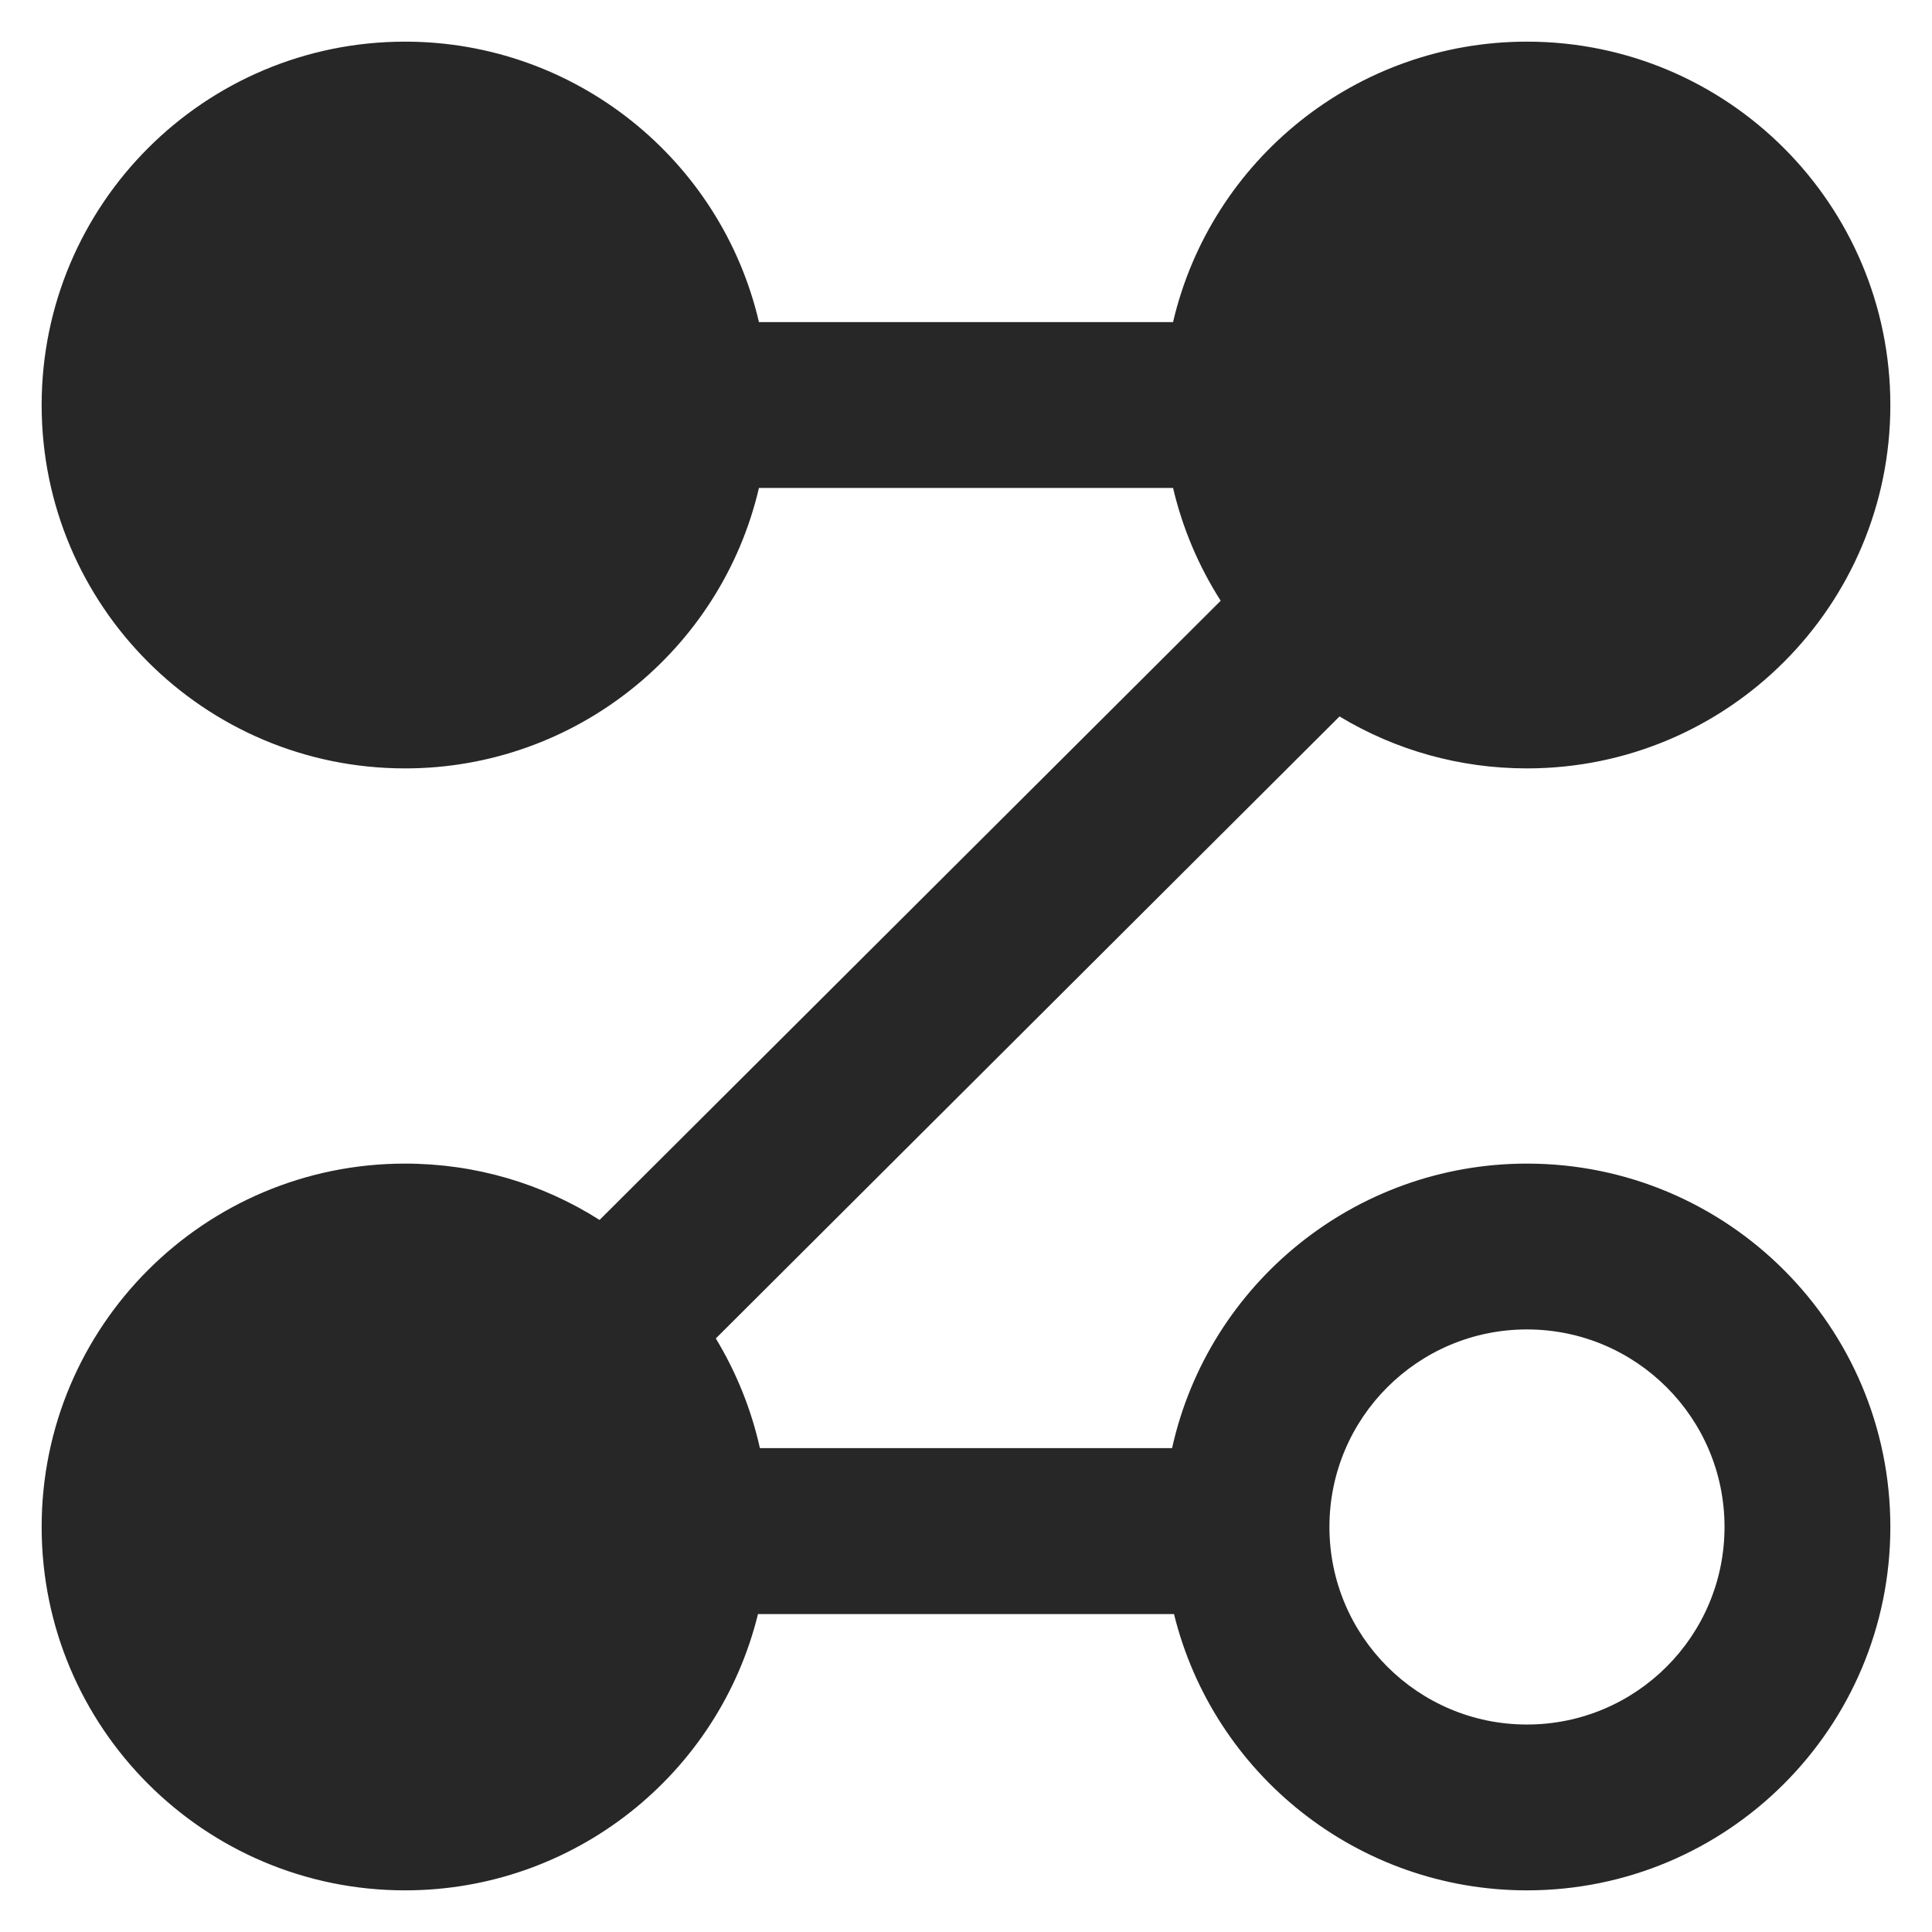
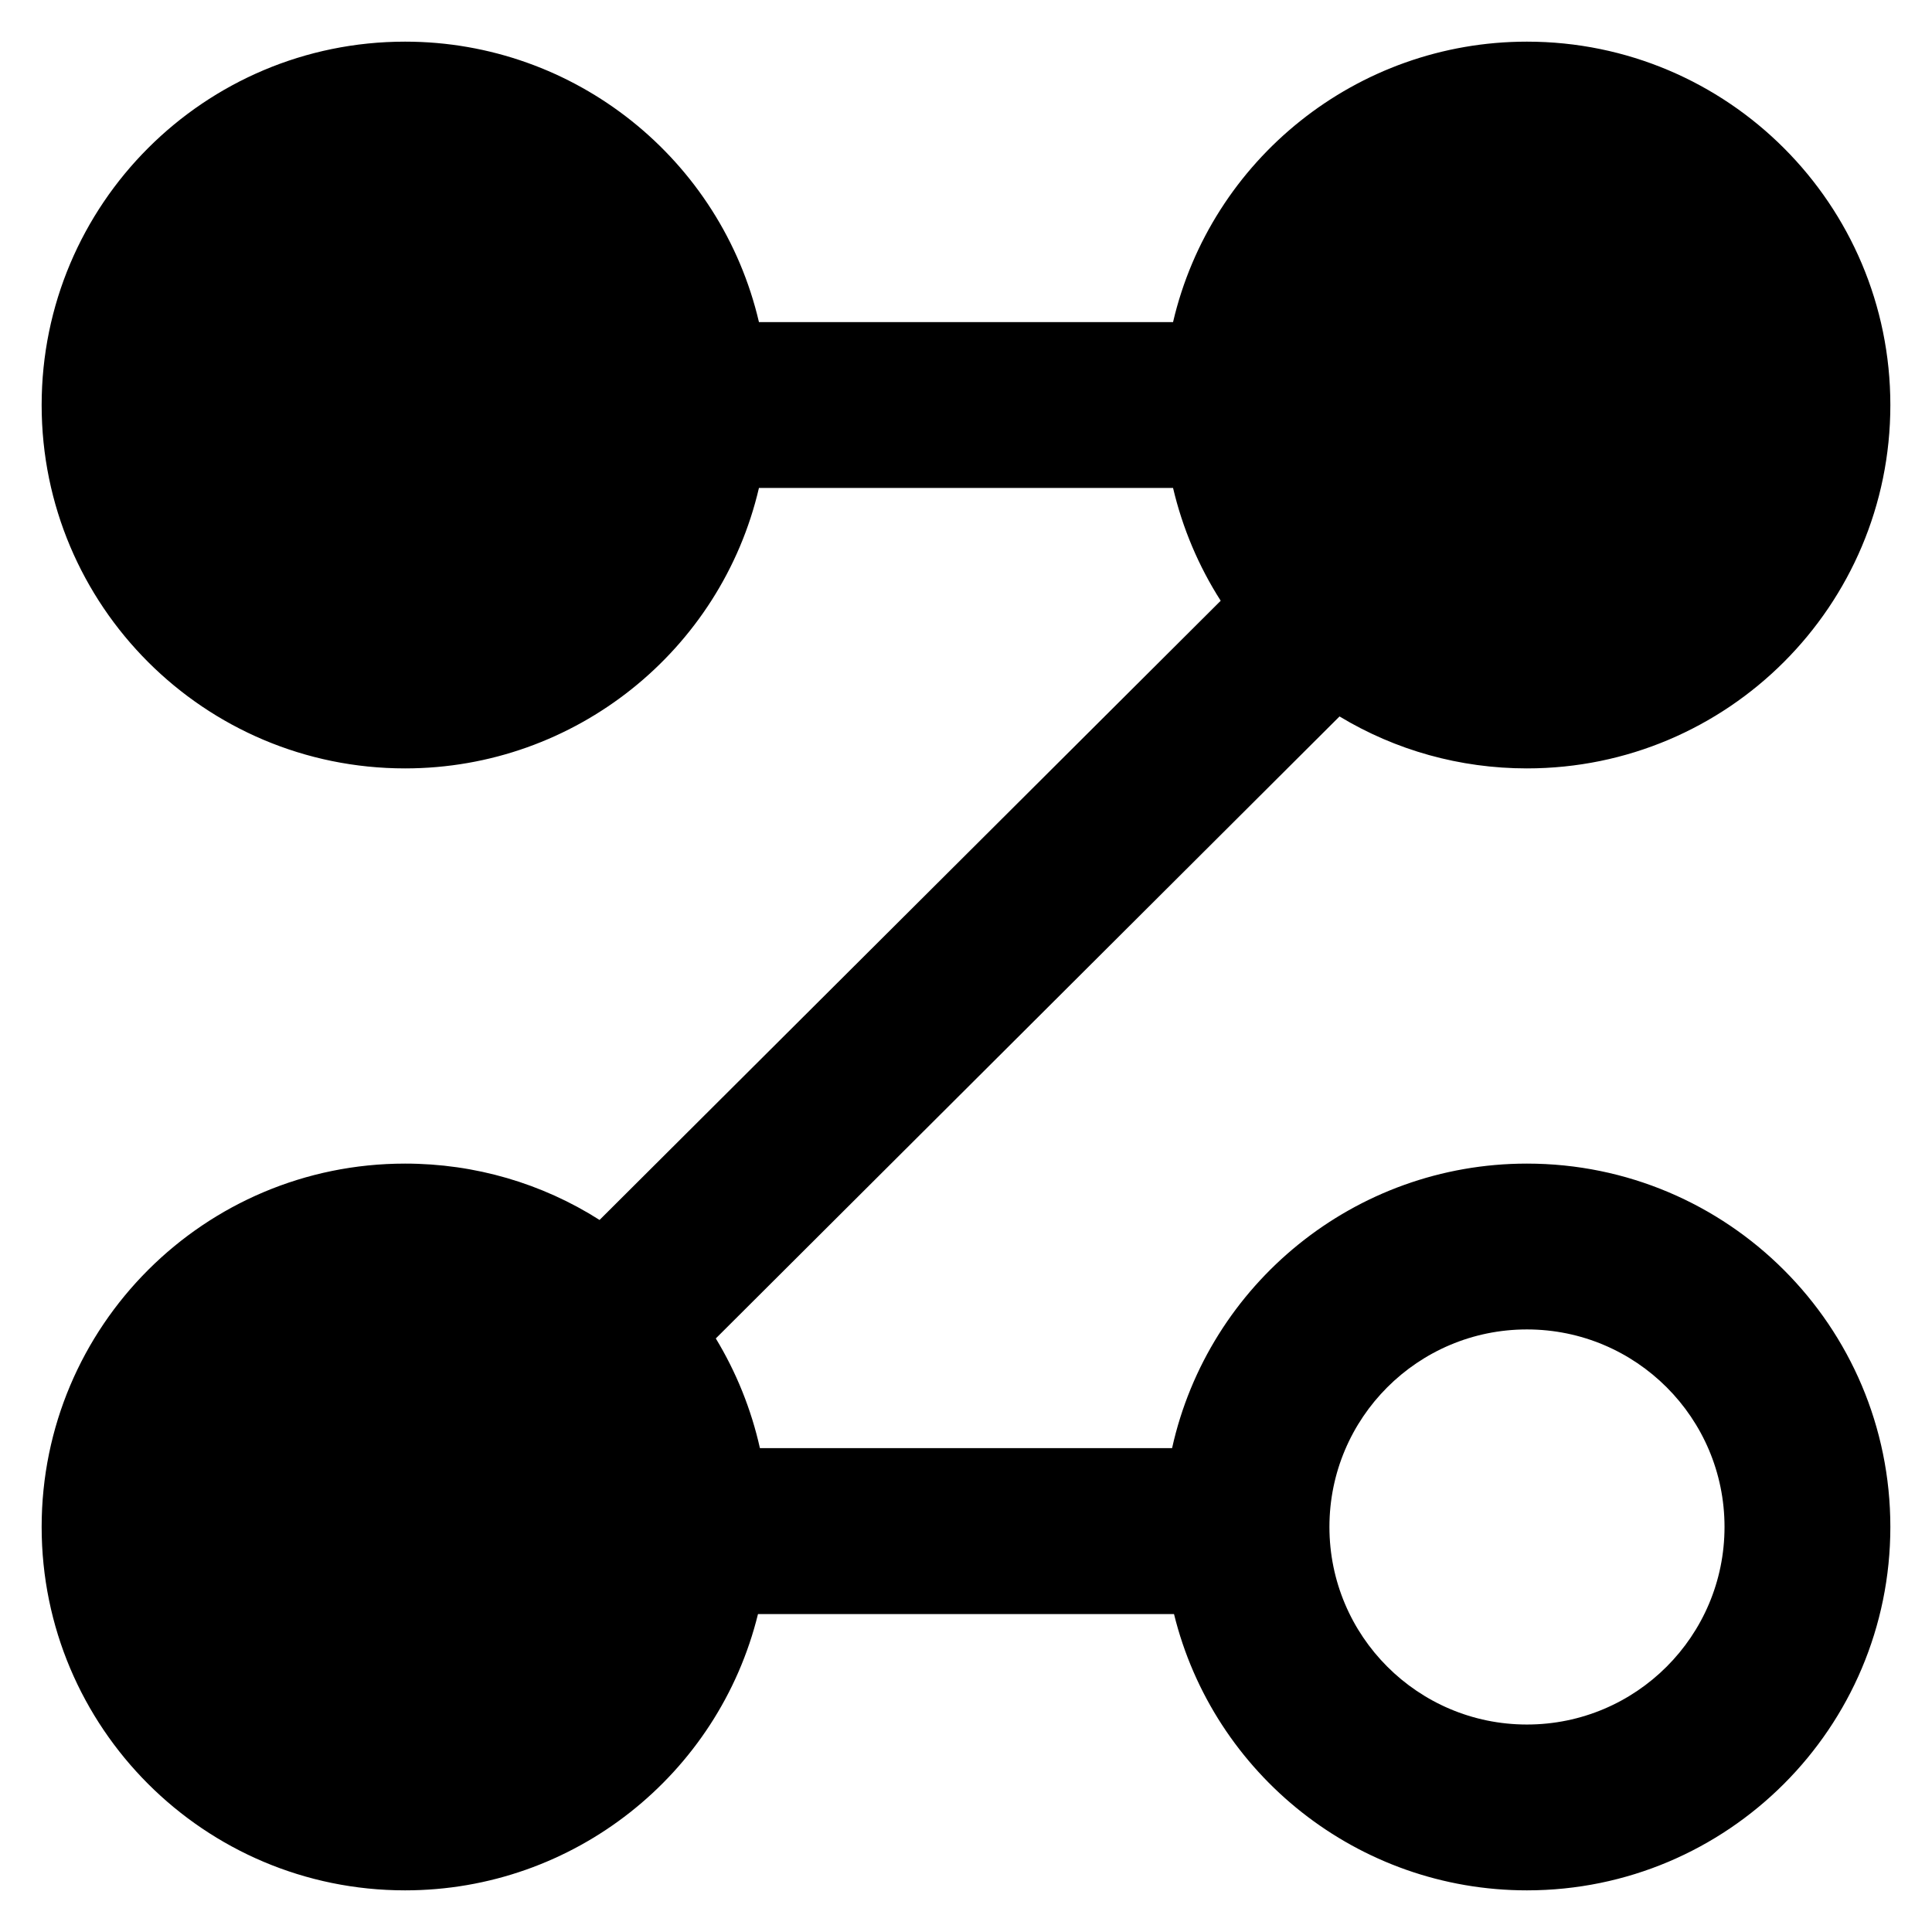
<svg xmlns="http://www.w3.org/2000/svg" width="18px" height="18px" viewBox="0 0 18 18" version="1.1">
  <g id="filter-status" stroke="none" stroke-width="1" fill="none" fill-rule="evenodd">
-     <path d="M10.929,3.001 C11.282,1.488 12.639,0.388 14.226,0.388 C16.096,0.388 17.612,1.904 17.612,3.774 C17.612,5.644 16.096,7.159 14.226,7.159 C13.602,7.159 13.002,6.99 12.48,6.675 L6.669,12.47 C6.86,12.785 6.999,13.13 7.08,13.492 L10.92,13.492 C11.259,11.961 12.624,10.841 14.226,10.841 C16.096,10.841 17.612,12.356 17.612,14.226 C17.612,16.096 16.096,17.612 14.226,17.612 C12.653,17.612 11.305,16.532 10.938,15.038 L7.062,15.038 C6.695,16.532 5.347,17.612 3.774,17.612 C1.904,17.612 0.388,16.096 0.388,14.226 C0.388,12.356 1.904,10.841 3.774,10.841 C4.425,10.841 5.05,11.025 5.586,11.366 L11.373,5.597 C11.167,5.275 11.017,4.92 10.929,4.546 L7.071,4.546 C6.718,6.059 5.361,7.159 3.774,7.159 C1.904,7.159 0.388,5.644 0.388,3.774 C0.388,1.904 1.904,0.388 3.774,0.388 C5.361,0.388 6.718,1.488 7.071,3.001 L10.929,3.001 Z M14.226,16.067 C15.243,16.067 16.067,15.243 16.067,14.226 C16.067,13.21 15.243,12.386 14.226,12.386 C13.21,12.386 12.386,13.21 12.386,14.226 C12.386,15.243 13.21,16.067 14.226,16.067 Z" id="Shape-Copy" fill="#272727" fill-rule="nonzero" />
+     <path d="M10.929,3.001 C11.282,1.488 12.639,0.388 14.226,0.388 C16.096,0.388 17.612,1.904 17.612,3.774 C17.612,5.644 16.096,7.159 14.226,7.159 C13.602,7.159 13.002,6.99 12.48,6.675 L6.669,12.47 C6.86,12.785 6.999,13.13 7.08,13.492 L10.92,13.492 C11.259,11.961 12.624,10.841 14.226,10.841 C16.096,10.841 17.612,12.356 17.612,14.226 C17.612,16.096 16.096,17.612 14.226,17.612 C12.653,17.612 11.305,16.532 10.938,15.038 L7.062,15.038 C6.695,16.532 5.347,17.612 3.774,17.612 C1.904,17.612 0.388,16.096 0.388,14.226 C0.388,12.356 1.904,10.841 3.774,10.841 C4.425,10.841 5.05,11.025 5.586,11.366 L11.373,5.597 C11.167,5.275 11.017,4.92 10.929,4.546 L7.071,4.546 C6.718,6.059 5.361,7.159 3.774,7.159 C1.904,7.159 0.388,5.644 0.388,3.774 C0.388,1.904 1.904,0.388 3.774,0.388 C5.361,0.388 6.718,1.488 7.071,3.001 L10.929,3.001 Z M14.226,16.067 C15.243,16.067 16.067,15.243 16.067,14.226 C16.067,13.21 15.243,12.386 14.226,12.386 C13.21,12.386 12.386,13.21 12.386,14.226 C12.386,15.243 13.21,16.067 14.226,16.067 Z" id="Shape-Copy" fill="currentColor" fill-rule="nonzero" />
  </g>
</svg>
